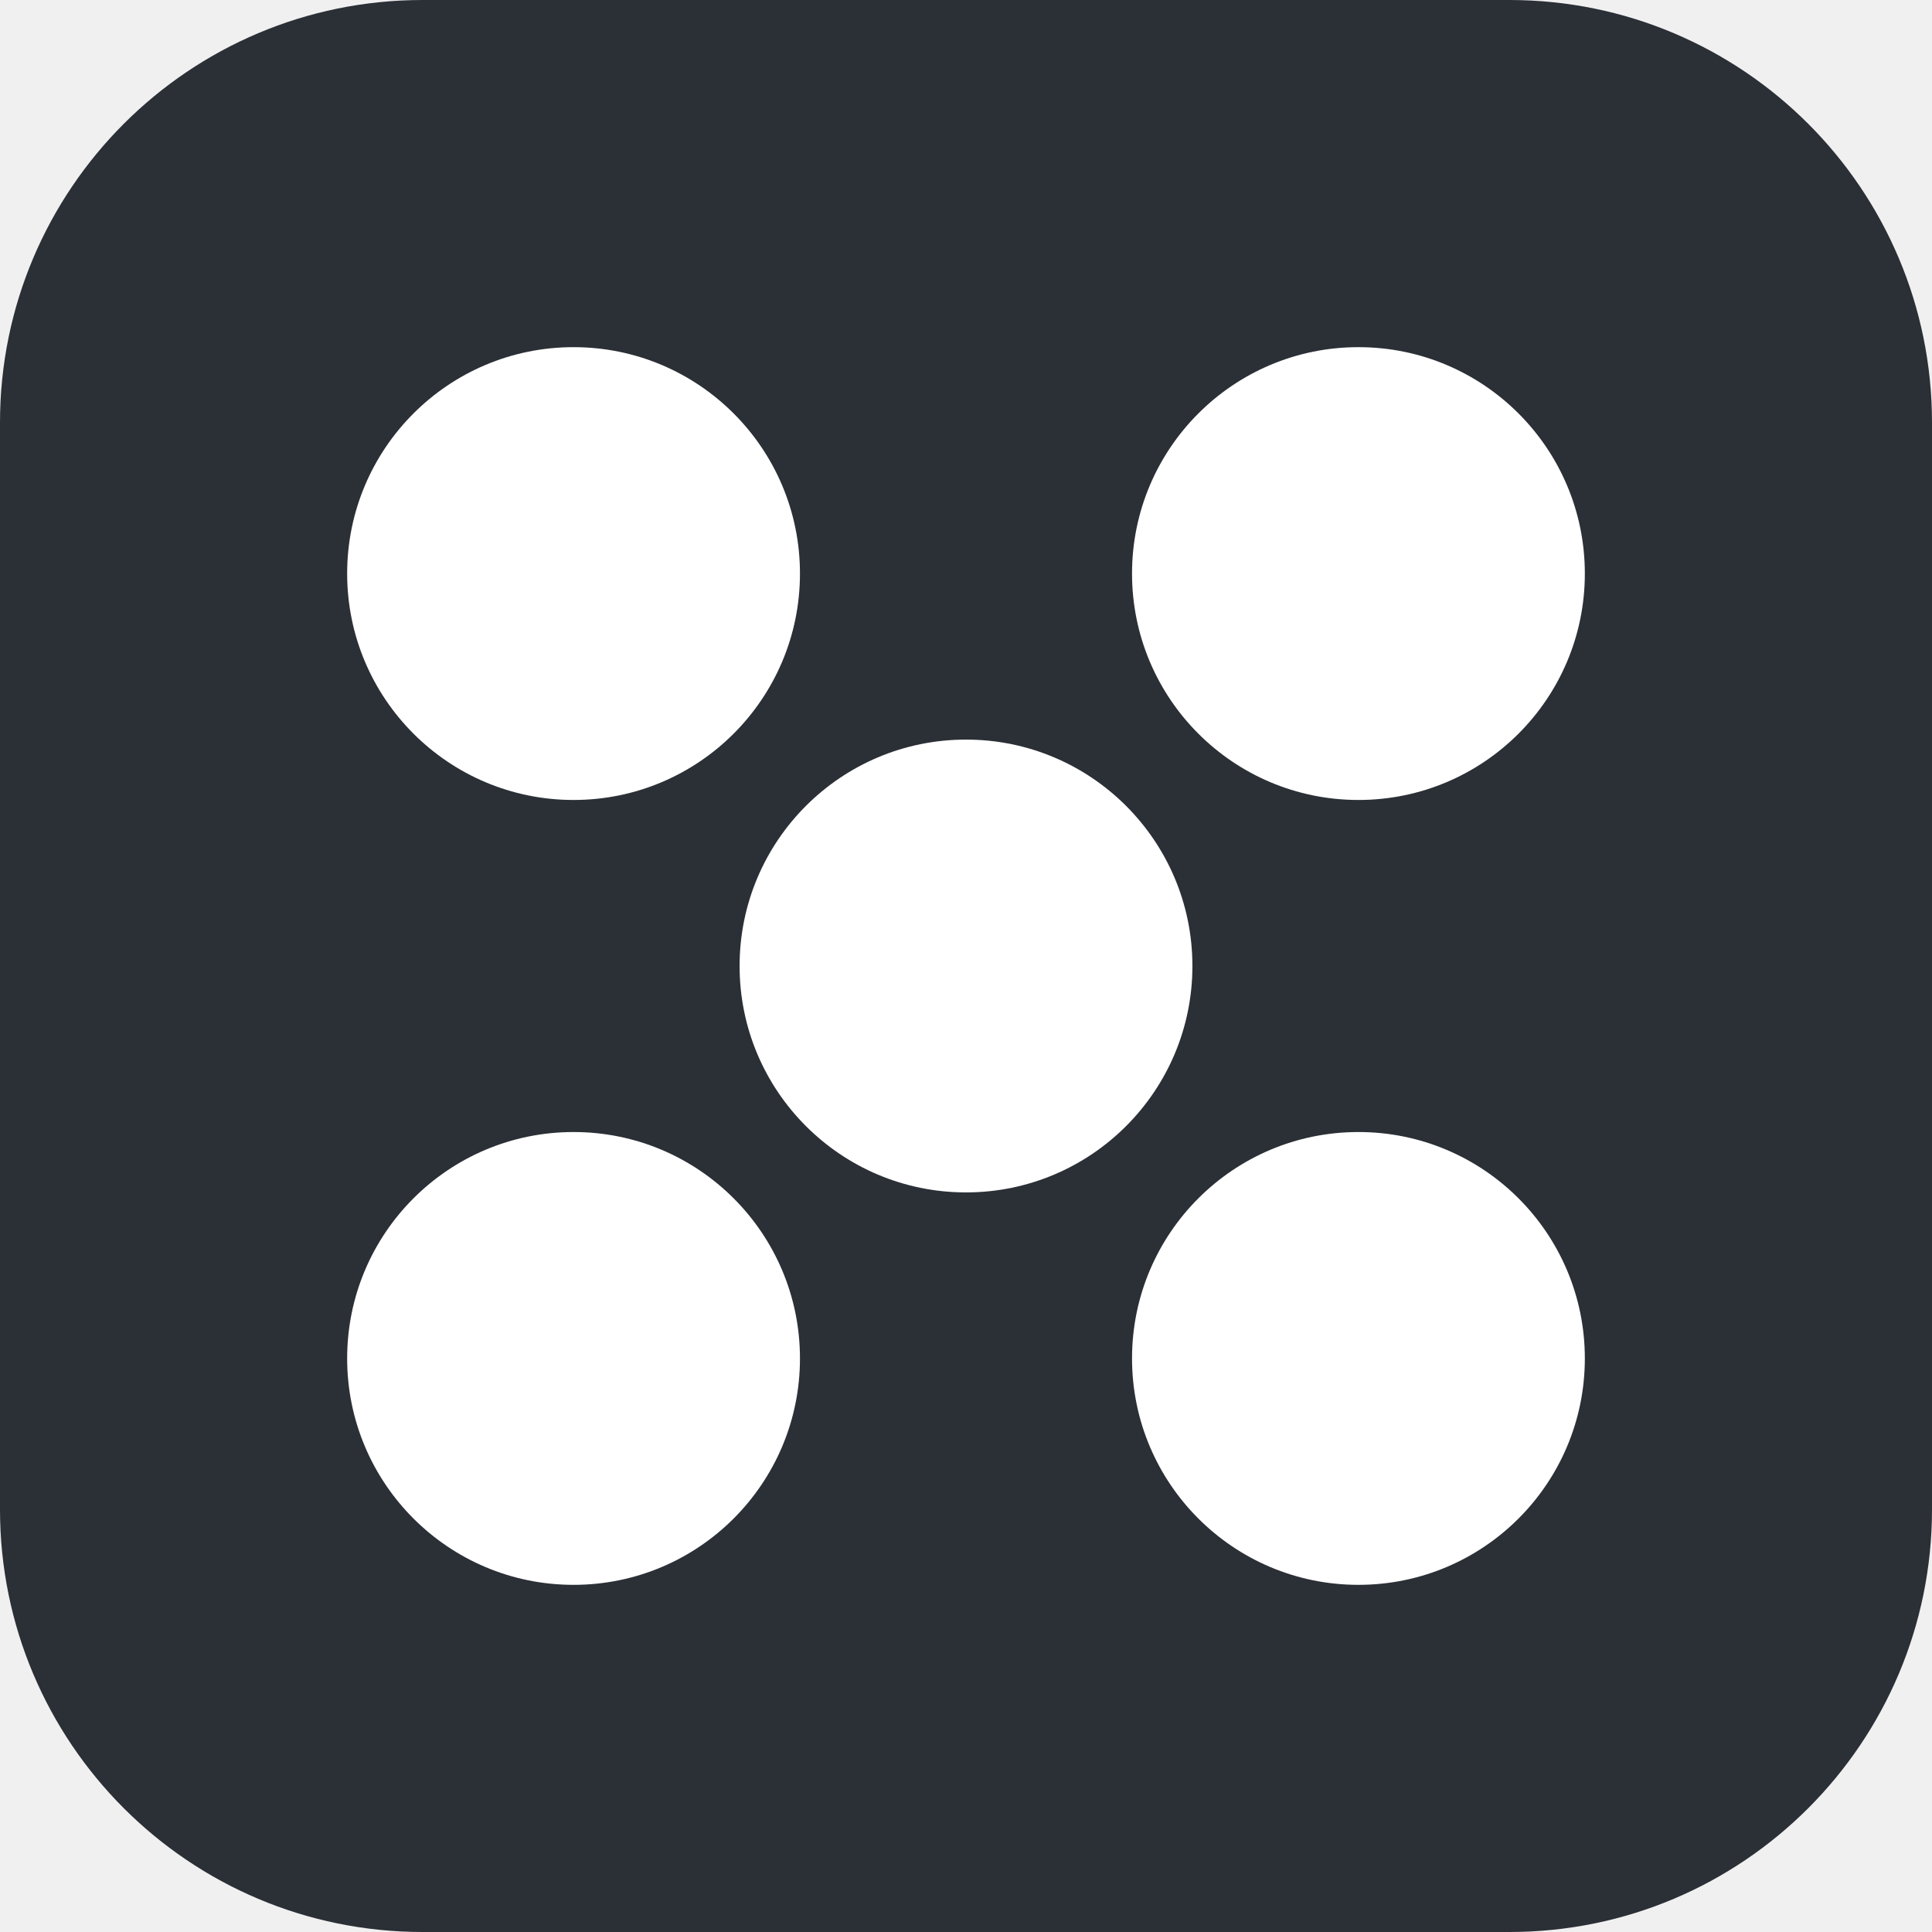
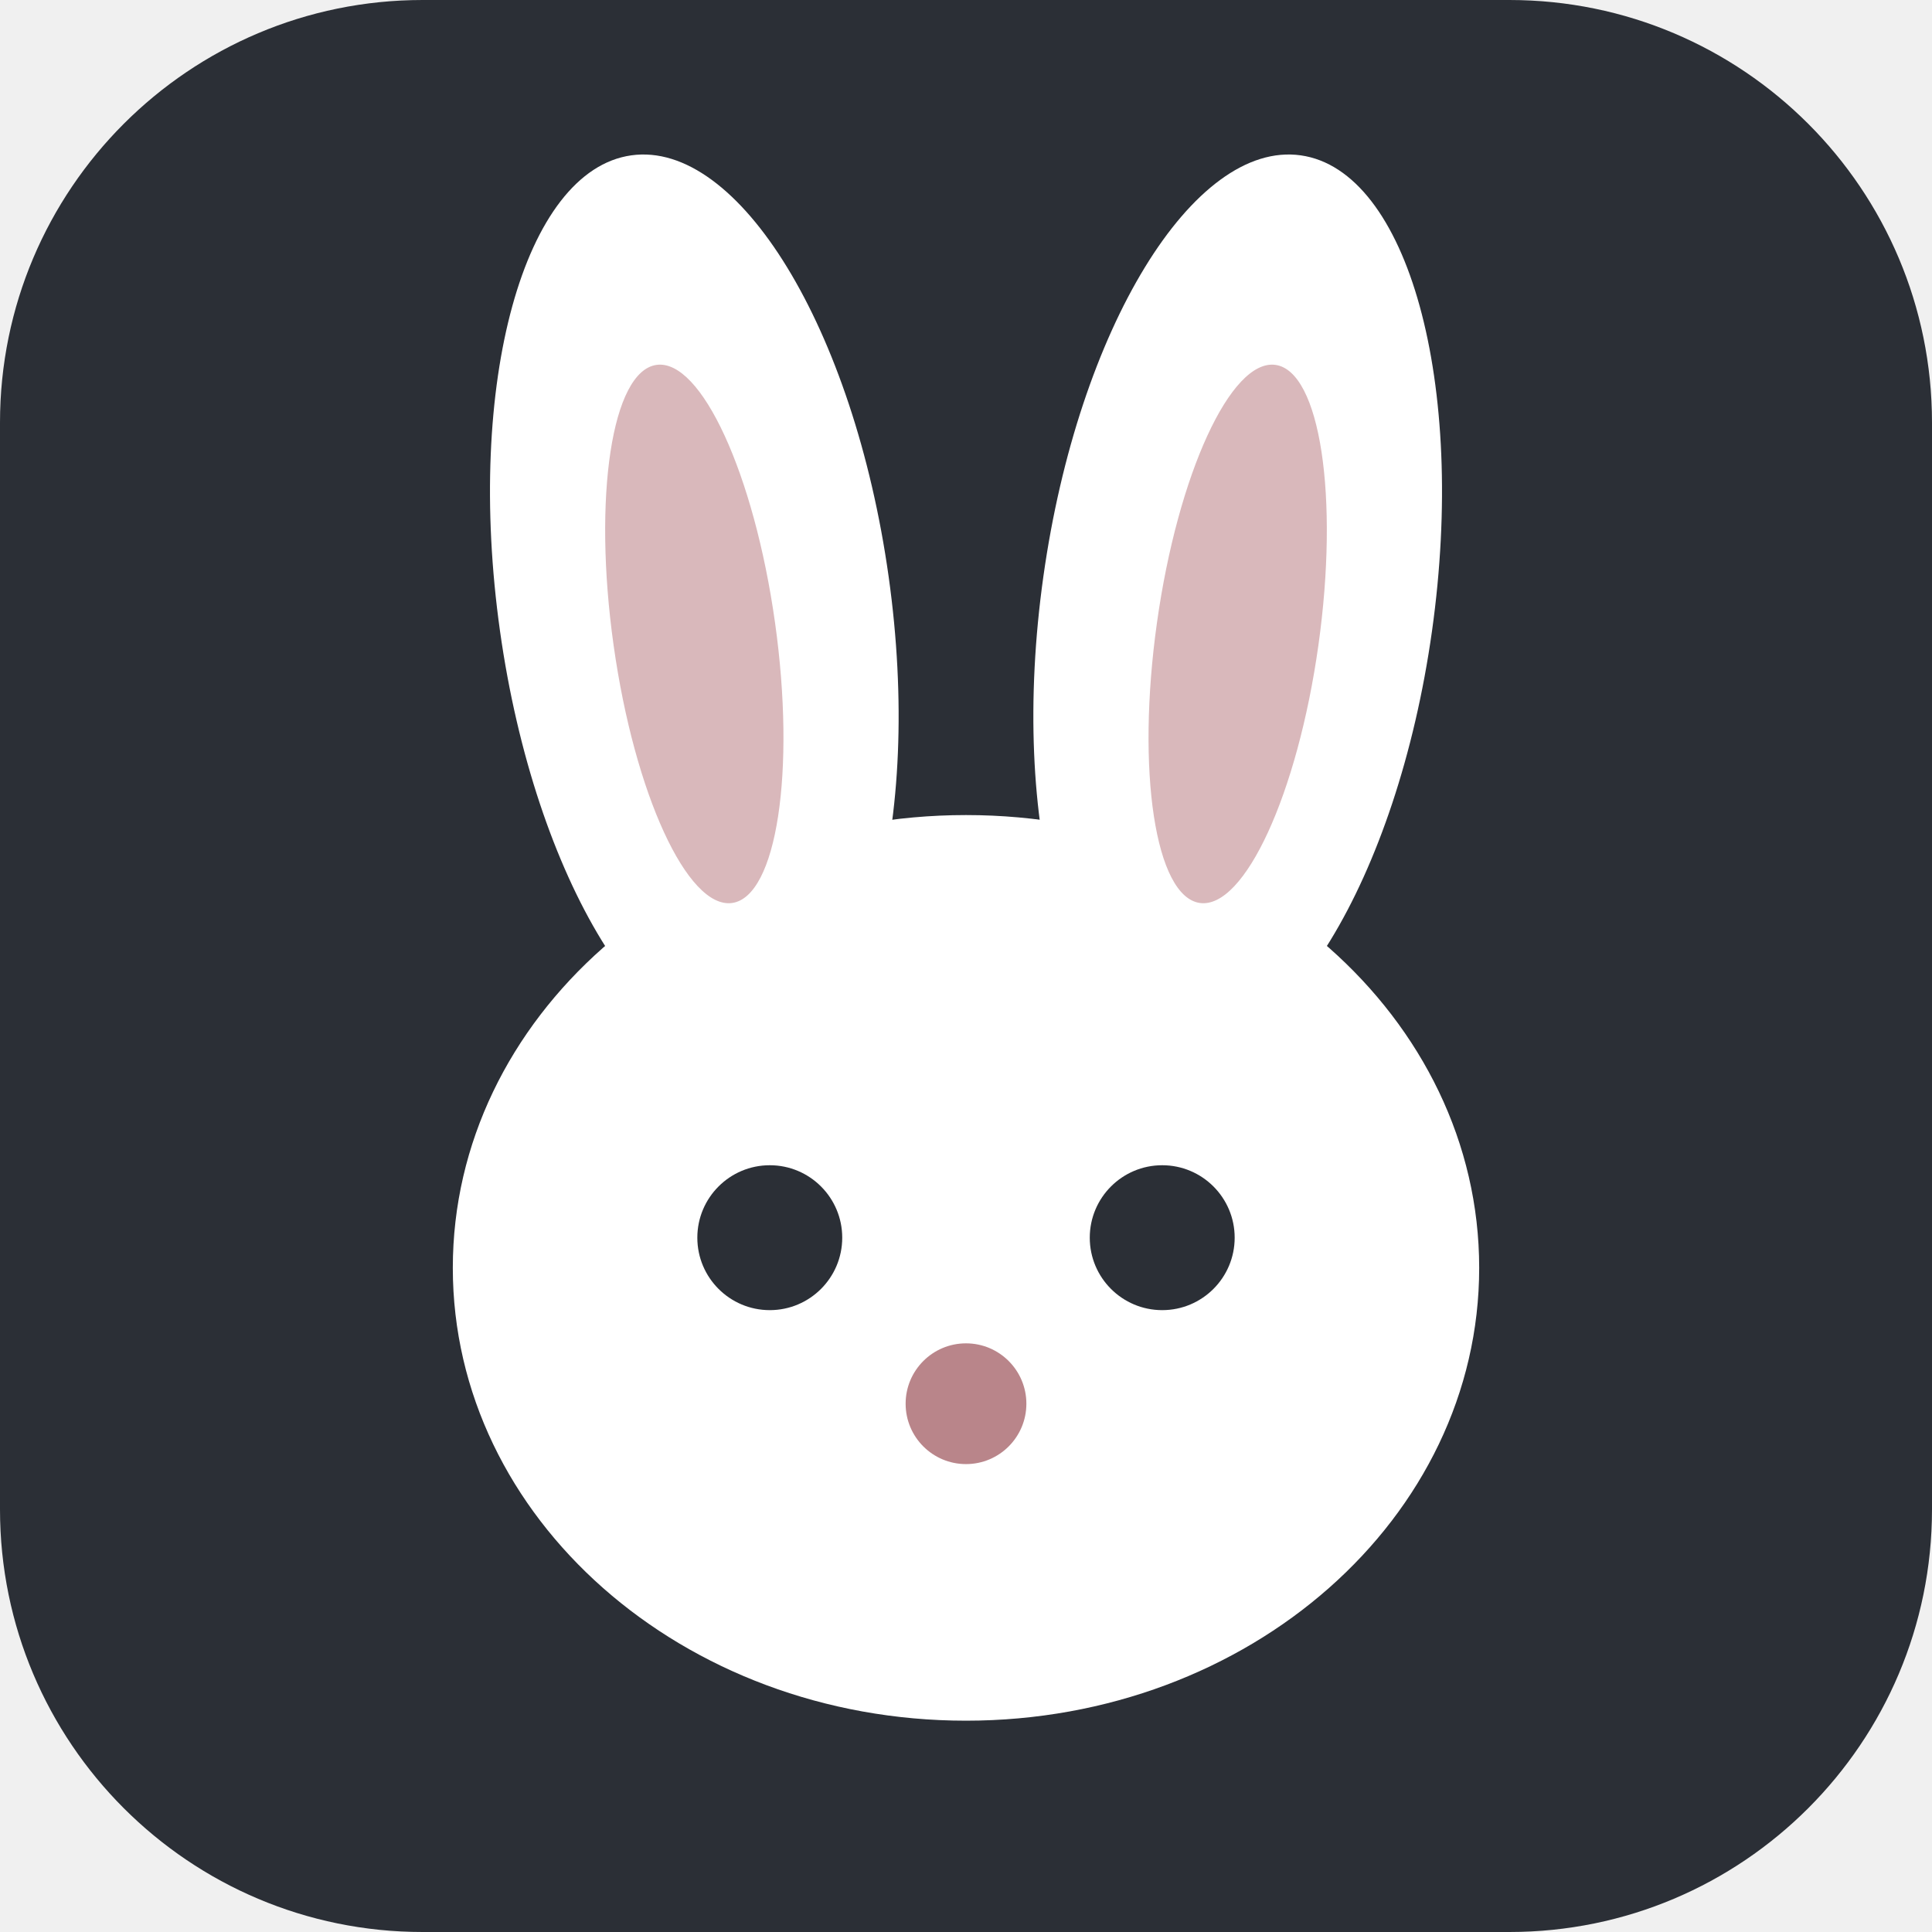
<svg xmlns="http://www.w3.org/2000/svg" viewBox="0 0 64 64">
  <rect width="64" height="64" rx="14" fill="#2b2f36" />
  <g fill="#ffffff">
-     <circle cx="19" cy="19" r="7.5" />
-     <circle cx="45" cy="19" r="7.5" />
-     <circle cx="32" cy="32" r="7.5" />
-     <circle cx="19" cy="45" r="7.5" />
-     <circle cx="45" cy="45" r="7.5" />
+     <ellipse cx="23" cy="20" rx="6.5" ry="15" transform="rotate(-8 23 20)" />
+     <ellipse cx="41" cy="20" rx="6.5" ry="15" transform="rotate(8 41 20)" />
+     <ellipse cx="32" cy="42" rx="17" ry="15" />
  </g>
+   <g fill="#d9b8bb">
+     <ellipse cx="23" cy="21" rx="2.7" ry="9" transform="rotate(-8 23 21)" />
+     <ellipse cx="41" cy="21" rx="2.7" ry="9" transform="rotate(8 41 21)" />
+   </g>
+   <g fill="#2b2f36">
+     <circle cx="25.5" cy="41" r="2.4" />
+     <circle cx="38.5" cy="41" r="2.4" />
+   </g>
+   <circle cx="32" cy="46.5" r="2" fill="#b9858a" />
</svg>
